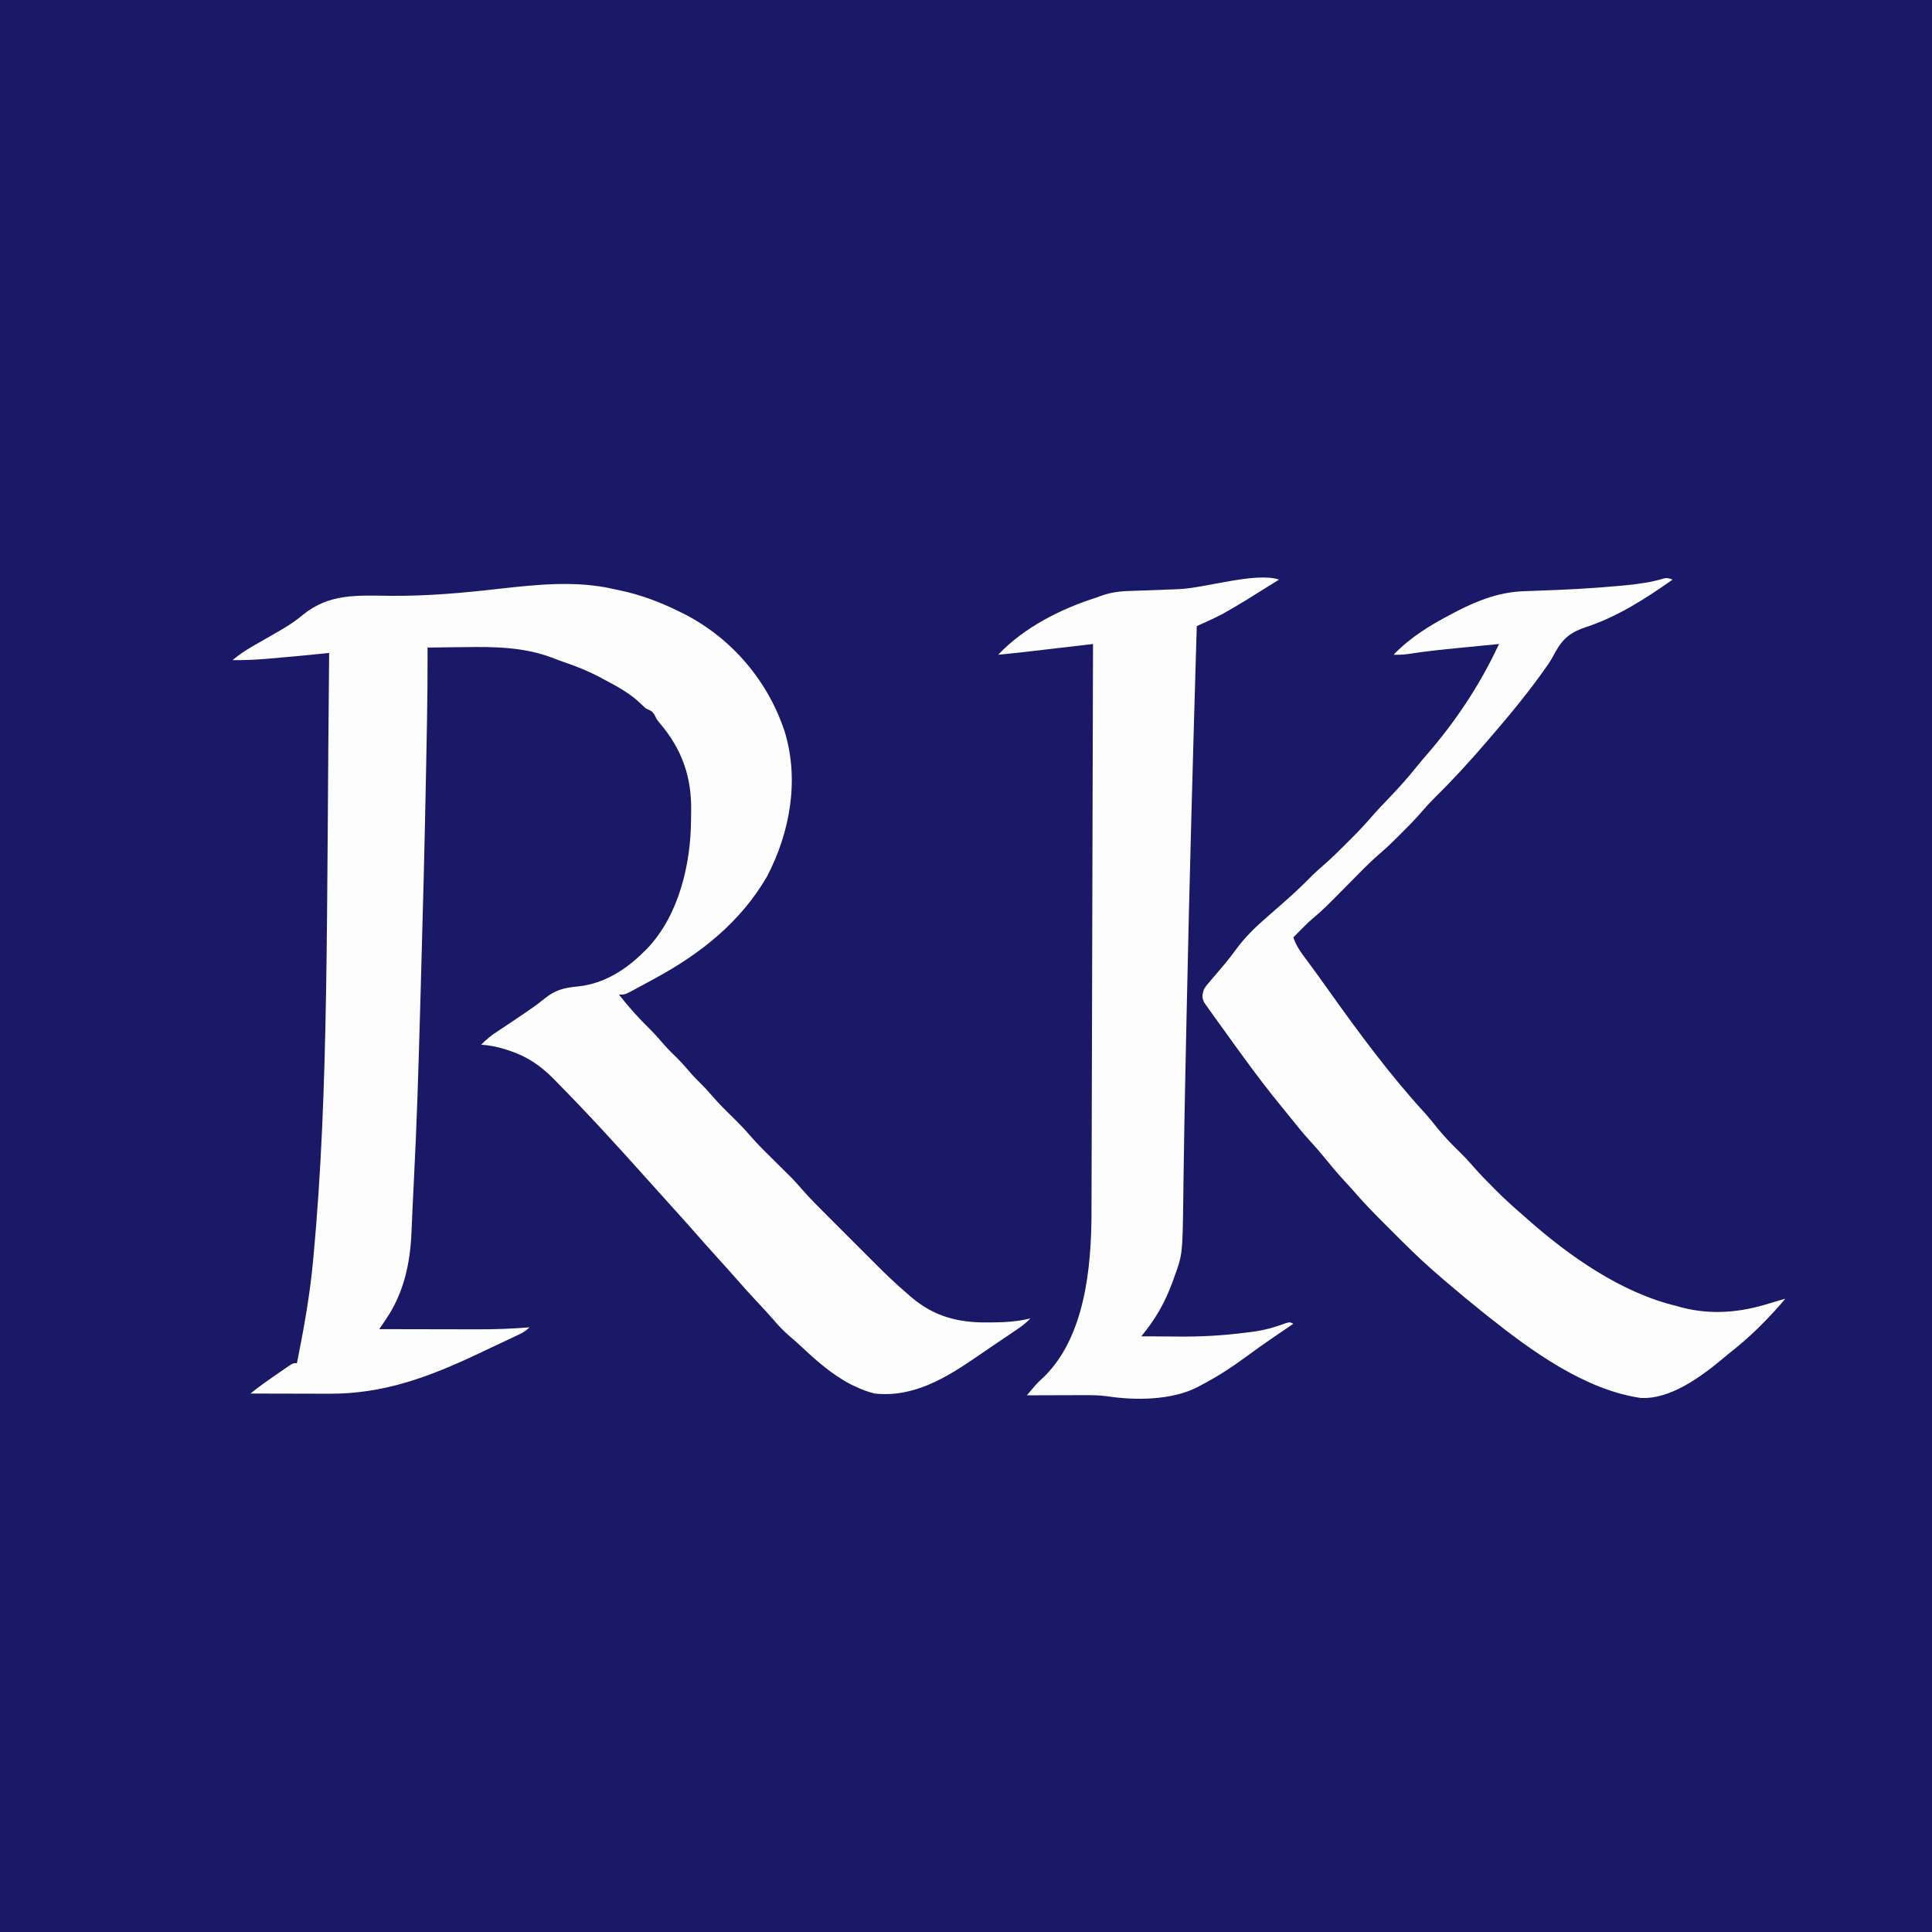
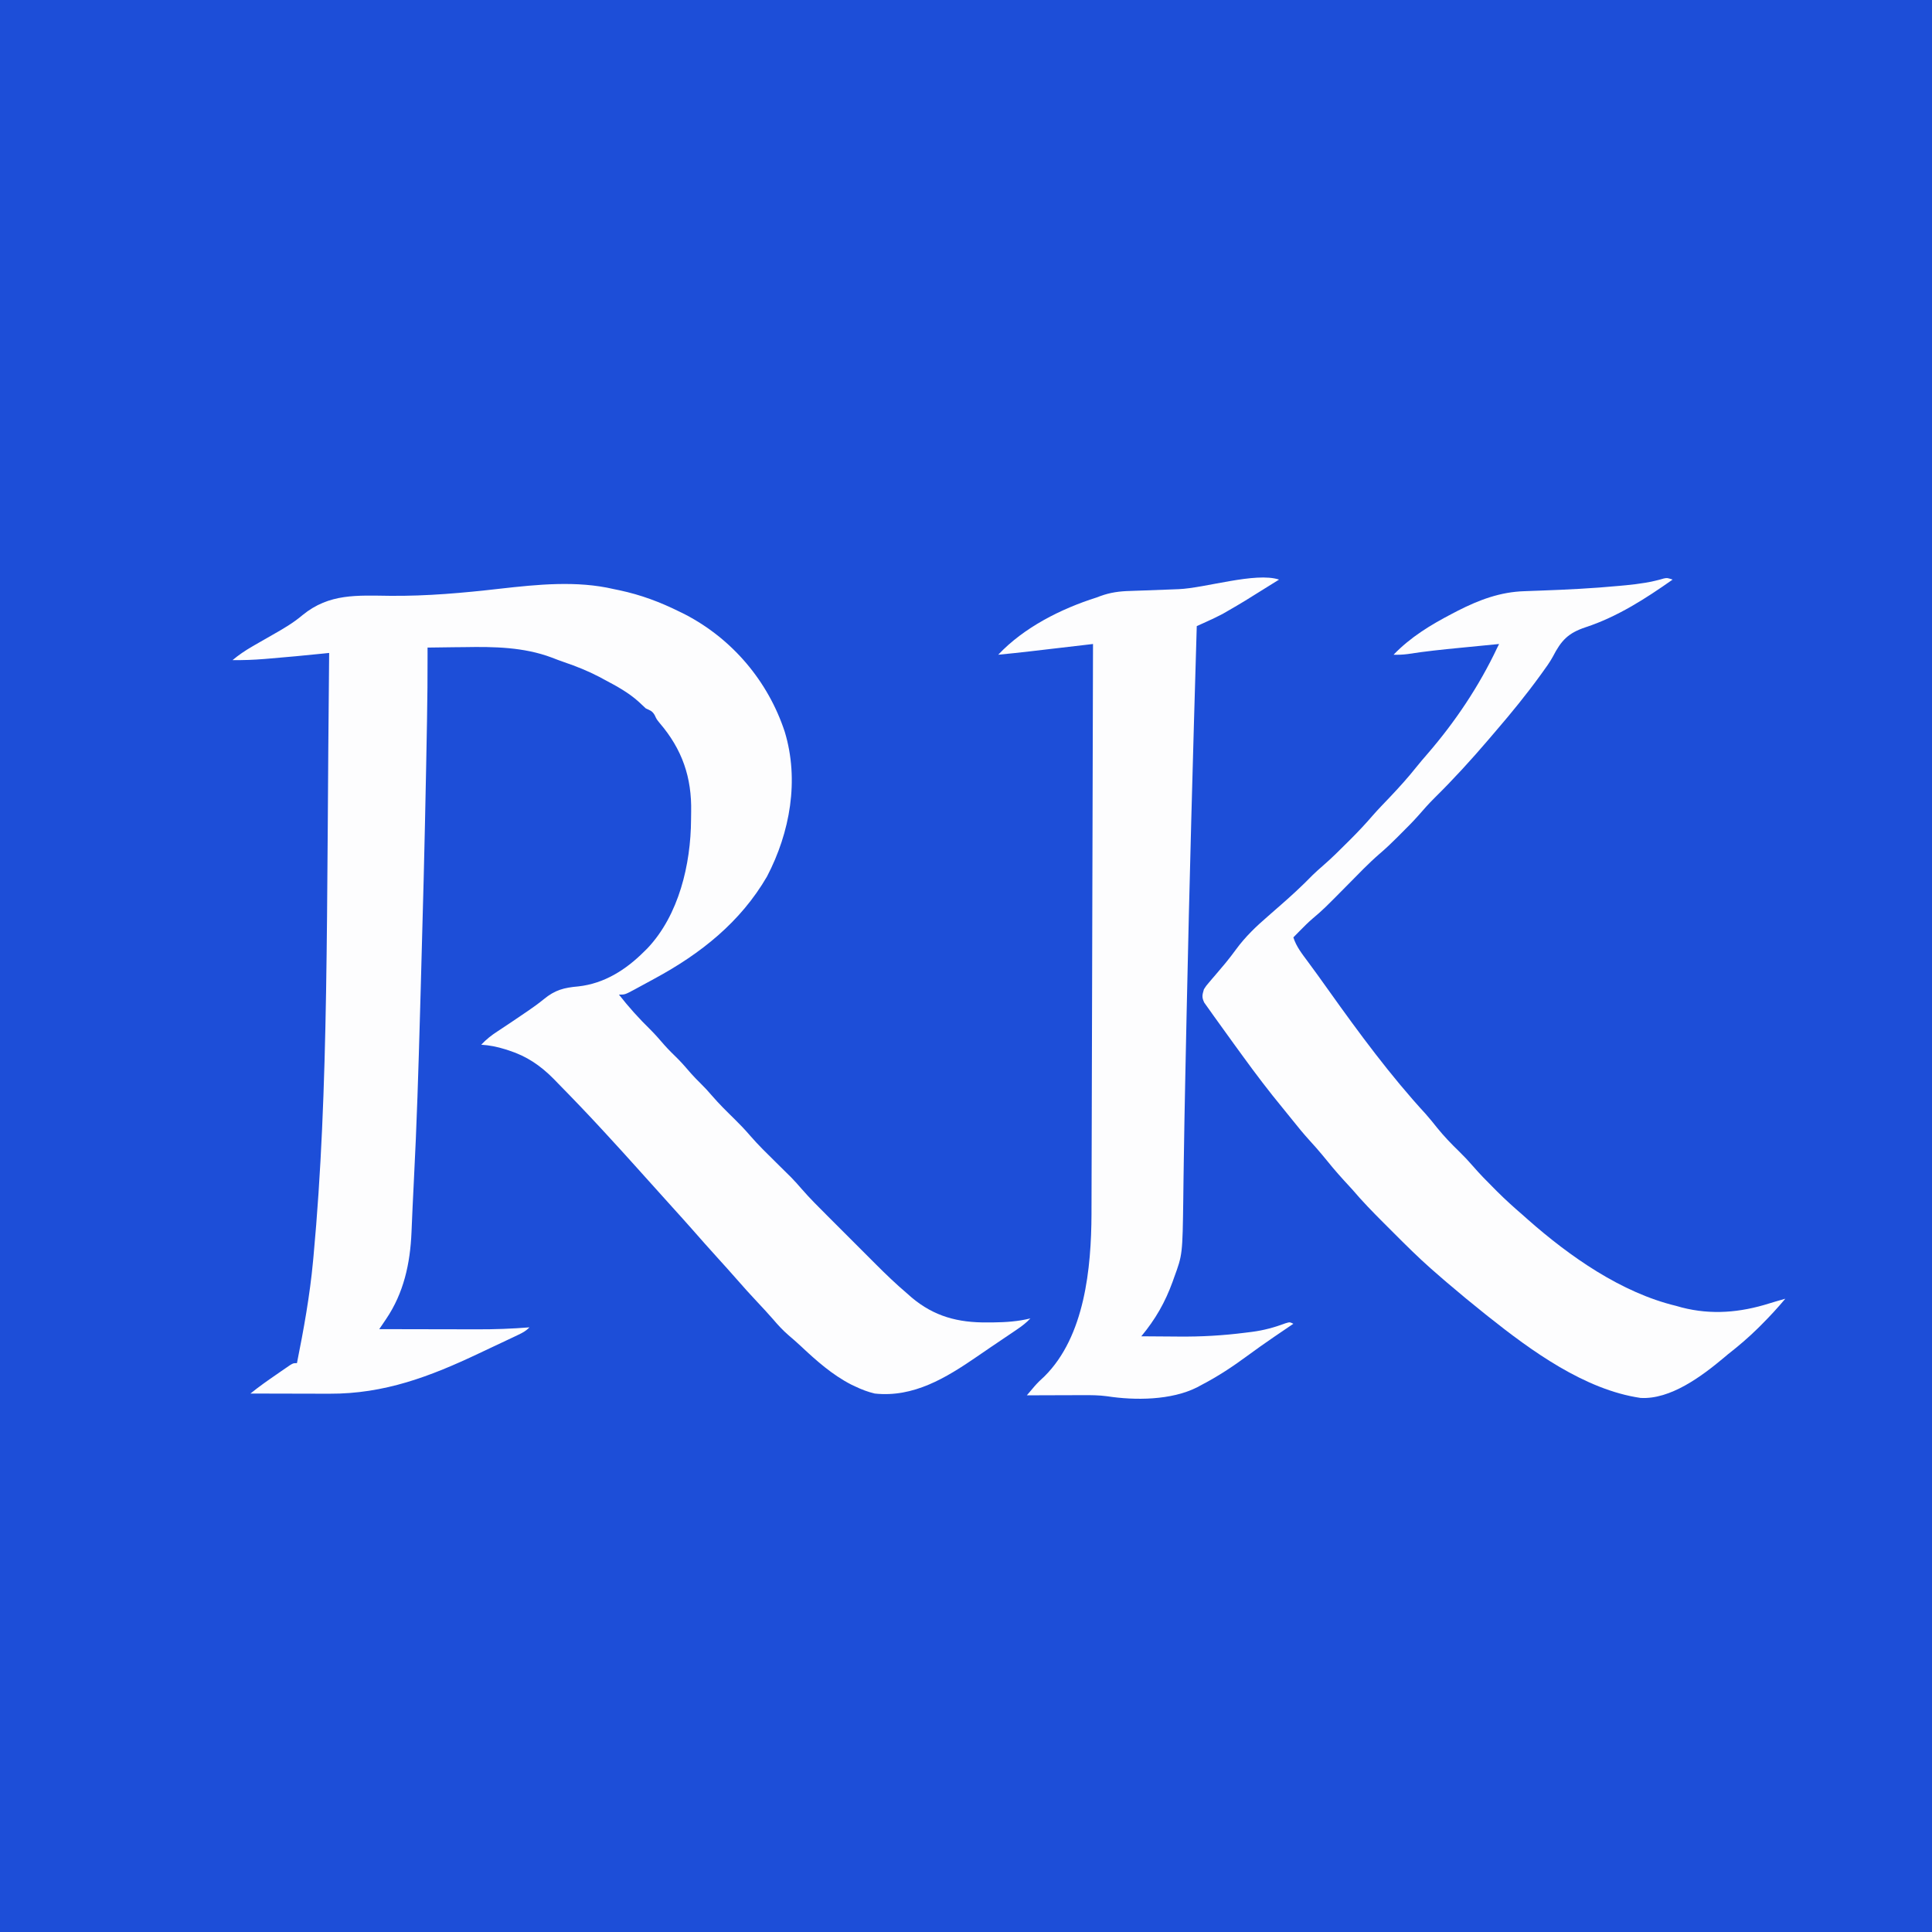
<svg xmlns="http://www.w3.org/2000/svg" version="1.1" width="1080" height="1080">
-   <path d="M0 0 C356.4 0 712.8 0 1080 0 C1080 356.4 1080 712.8 1080 1080 C723.6 1080 367.2 1080 0 1080 C0 723.6 0 367.2 0 0 Z " fill="#1A1967" transform="translate(0,0)" />
+   <path d="M0 0 C356.4 0 712.8 0 1080 0 C1080 356.4 1080 712.8 1080 1080 C723.6 1080 367.2 1080 0 1080 C0 723.6 0 367.2 0 0 Z " fill="#1D4ED8" transform="translate(0,0)" />
  <path d="M0 0 C1.545 0.32 1.545 0.32 3.121 0.646 C15.201 3.217 25.844 7.211 36.875 12.688 C37.86 13.173 38.845 13.659 39.859 14.16 C66.297 27.876 86.278 51.557 95.555 79.755 C103.754 106.774 98.527 135.961 85.652 160.629 C70.793 186.201 48.54 203.804 22.875 217.688 C22.109 218.107 21.343 218.526 20.554 218.958 C18.228 220.23 15.896 221.492 13.562 222.75 C12.839 223.144 12.116 223.539 11.37 223.945 C6.222 226.688 6.222 226.688 2.875 226.688 C8.331 233.652 13.993 239.941 20.309 246.125 C23.09 248.903 25.649 251.805 28.199 254.793 C30.64 257.553 33.278 260.1 35.902 262.684 C38.448 265.27 40.795 268.003 43.16 270.754 C44.835 272.642 46.574 274.419 48.375 276.188 C50.686 278.458 52.844 280.779 54.938 283.25 C58.922 287.885 63.272 292.14 67.637 296.412 C70.594 299.327 73.426 302.282 76.125 305.438 C80.754 310.8 85.834 315.717 90.875 320.688 C92.795 322.58 94.711 324.477 96.625 326.375 C97.465 327.204 98.306 328.033 99.172 328.887 C101.21 330.998 103.128 333.12 105.035 335.344 C109.63 340.638 114.598 345.555 119.559 350.504 C120.583 351.529 121.608 352.555 122.632 353.581 C124.768 355.718 126.905 357.853 129.044 359.987 C131.765 362.702 134.481 365.422 137.197 368.143 C139.308 370.258 141.422 372.37 143.536 374.482 C144.538 375.483 145.539 376.485 146.539 377.488 C152.147 383.106 157.826 388.546 163.875 393.688 C164.704 394.421 165.533 395.154 166.387 395.91 C179.065 406.631 192.487 410.082 208.75 409.938 C209.801 409.934 210.852 409.93 211.936 409.926 C219.088 409.846 225.904 409.4 232.875 407.688 C230.591 410.126 228.165 411.968 225.402 413.84 C224.512 414.446 223.621 415.051 222.704 415.676 C221.75 416.319 220.795 416.962 219.812 417.625 C218.827 418.291 217.842 418.957 216.828 419.643 C214.809 421.007 212.789 422.369 210.768 423.73 C208.162 425.493 205.569 427.274 202.98 429.062 C185.787 440.872 167.563 452.032 145.875 449.688 C141.97 448.761 138.488 447.423 134.875 445.688 C134.131 445.337 133.387 444.986 132.621 444.625 C122.099 439.204 113.197 431.302 104.629 423.254 C102.32 421.102 99.972 419.038 97.562 417 C94.404 414.254 91.693 411.31 88.988 408.121 C86.194 404.903 83.285 401.8 80.375 398.688 C76.359 394.383 72.388 390.057 68.539 385.602 C65.042 381.579 61.447 377.643 57.875 373.688 C53.105 368.405 48.356 363.108 43.68 357.742 C40.119 353.688 36.491 349.693 32.875 345.688 C31.375 344.021 29.875 342.354 28.375 340.688 C27.633 339.863 26.89 339.038 26.125 338.188 C23.875 335.688 21.625 333.188 19.375 330.688 C18.63 329.86 17.885 329.032 17.117 328.18 C15.642 326.54 14.168 324.9 12.695 323.258 C7.311 317.26 1.895 311.292 -3.572 305.37 C-4.629 304.224 -5.685 303.078 -6.74 301.931 C-14.659 293.334 -22.746 284.9 -30.938 276.562 C-31.796 275.674 -32.655 274.785 -33.541 273.869 C-41.001 266.341 -48.64 261.112 -58.75 257.875 C-59.389 257.67 -60.028 257.465 -60.686 257.253 C-65.179 255.856 -69.437 254.975 -74.125 254.688 C-71.275 251.658 -68.364 249.381 -64.875 247.125 C-59.901 243.863 -54.967 240.553 -50.062 237.188 C-49.032 236.489 -49.032 236.489 -47.982 235.775 C-44.946 233.701 -42.033 231.612 -39.188 229.277 C-32.844 224.076 -27.97 222.819 -19.832 222.094 C-5.328 220.504 6.758 212.787 16.875 202.688 C17.501 202.073 18.128 201.458 18.773 200.824 C36.423 182.177 43.036 153.739 43.17 128.905 C43.182 127.441 43.202 125.977 43.232 124.513 C43.621 105.289 38.25 89.576 25.574 74.809 C23.875 72.688 23.875 72.688 22.895 70.535 C21.585 68.162 20.304 67.808 17.875 66.688 C16.555 65.511 15.265 64.298 14 63.062 C8.236 57.838 1.7 54.299 -5.125 50.688 C-6.647 49.866 -6.647 49.866 -8.199 49.027 C-14.525 45.725 -20.953 43.169 -27.703 40.863 C-30.07 40.05 -32.416 39.174 -34.742 38.25 C-50.396 32.388 -66.95 32.146 -83.438 32.438 C-85.462 32.458 -87.486 32.476 -89.51 32.492 C-94.382 32.532 -99.253 32.607 -104.125 32.688 C-104.122 33.975 -104.118 35.262 -104.115 36.589 C-104.092 48.857 -104.197 61.117 -104.422 73.383 C-104.438 74.305 -104.455 75.226 -104.472 76.176 C-104.6 83.388 -104.736 90.6 -104.875 97.812 C-104.896 98.894 -104.916 99.975 -104.938 101.089 C-105.716 141.777 -106.765 182.455 -107.929 223.133 C-108.059 227.674 -108.188 232.214 -108.316 236.755 C-109.201 268.203 -110.137 299.641 -111.786 331.061 C-112.283 340.576 -112.697 350.097 -113.097 359.617 C-113.83 376.942 -117.419 393.492 -127.297 408.047 C-128.015 409.109 -128.732 410.171 -129.472 411.265 C-130.017 412.064 -130.563 412.864 -131.125 413.688 C-122.388 413.711 -113.65 413.729 -104.913 413.739 C-100.854 413.744 -96.795 413.752 -92.737 413.763 C-88.807 413.774 -84.878 413.78 -80.949 413.782 C-79.462 413.784 -77.976 413.788 -76.489 413.793 C-66.654 413.828 -56.932 413.47 -47.125 412.688 C-49.217 414.779 -50.852 415.64 -53.508 416.902 C-54.415 417.336 -55.323 417.769 -56.258 418.216 C-57.245 418.681 -58.233 419.146 -59.25 419.625 C-60.275 420.11 -61.301 420.595 -62.357 421.095 C-64.524 422.117 -66.691 423.137 -68.86 424.154 C-70.977 425.149 -73.093 426.147 -75.207 427.15 C-102.674 440.186 -128.277 449.916 -158.984 449.785 C-160.255 449.784 -161.525 449.782 -162.834 449.781 C-166.168 449.776 -169.502 449.767 -172.836 449.756 C-176.255 449.746 -179.674 449.741 -183.094 449.736 C-189.771 449.725 -196.448 449.709 -203.125 449.688 C-198.392 445.844 -193.463 442.384 -188.438 438.938 C-187.571 438.336 -186.704 437.734 -185.811 437.113 C-184.568 436.261 -184.568 436.261 -183.301 435.391 C-182.547 434.871 -181.793 434.352 -181.017 433.817 C-179.125 432.688 -179.125 432.688 -177.125 432.688 C-173.338 413.782 -169.927 394.95 -168.137 375.742 C-168.051 374.833 -167.966 373.923 -167.878 372.987 C-159.194 279.204 -160.705 184.186 -159.125 35.688 C-161.061 35.884 -161.061 35.884 -163.036 36.085 C-172.789 37.073 -182.541 38.032 -192.312 38.812 C-193.339 38.899 -194.366 38.985 -195.424 39.074 C-201.347 39.551 -207.183 39.774 -213.125 39.688 C-209.619 36.758 -206.056 34.355 -202.102 32.07 C-201.529 31.736 -200.956 31.402 -200.366 31.058 C-197.176 29.199 -193.97 27.37 -190.754 25.555 C-184.827 22.185 -179.174 18.928 -173.961 14.492 C-159.054 2.329 -143.527 3.559 -125.147 3.752 C-104.367 3.956 -84.196 2.133 -63.587 -0.232 C-42.667 -2.583 -20.723 -4.854 0 0 Z " fill="#FDFDFE" transform="translate(343.125,329.3125)" />
  <path d="M0 0 C-15.069 10.61 -30.949 20.826 -48.561 26.608 C-58.448 29.883 -62.257 33.999 -66.981 43.137 C-68.694 46.269 -70.775 49.119 -72.875 52 C-73.29 52.576 -73.705 53.152 -74.133 53.746 C-81.799 64.315 -90.042 74.418 -98.552 84.314 C-100.047 86.055 -101.533 87.803 -103.02 89.551 C-112.593 100.759 -122.55 111.648 -133.043 122.004 C-136.269 125.208 -139.26 128.553 -142.227 131.996 C-145.32 135.493 -148.628 138.772 -151.938 142.062 C-152.602 142.731 -153.267 143.399 -153.951 144.088 C-157.098 147.229 -160.273 150.272 -163.66 153.152 C-169.944 158.574 -175.669 164.602 -181.5 170.5 C-195.185 184.341 -195.185 184.341 -201.377 189.604 C-203.7 191.602 -205.851 193.755 -208 195.938 C-208.763 196.71 -209.526 197.482 -210.312 198.277 C-211.148 199.13 -211.148 199.13 -212 200 C-210.361 205.173 -207.188 209.132 -204 213.438 C-202.811 215.062 -201.622 216.687 -200.434 218.312 C-199.847 219.112 -199.26 219.911 -198.656 220.734 C-196.429 223.782 -194.245 226.858 -192.062 229.938 C-175.181 253.629 -157.767 277.244 -138.062 298.688 C-135.84 301.18 -133.766 303.762 -131.688 306.375 C-127.875 311.096 -123.781 315.378 -119.425 319.589 C-116.69 322.245 -114.119 324.973 -111.629 327.859 C-107.95 332.112 -104.049 336.099 -100.062 340.062 C-99.398 340.731 -98.733 341.399 -98.049 342.088 C-93.53 346.598 -88.837 350.836 -84 355 C-82.928 355.949 -81.858 356.899 -80.789 357.852 C-57.463 378.41 -28.627 398.659 2 406 C3.04 406.294 4.081 406.588 5.152 406.891 C21.736 411.148 37.797 409.729 53.979 404.634 C56.97 403.696 59.984 402.851 63 402 C58.797 407.007 54.437 411.756 49.812 416.375 C48.828 417.358 48.828 417.358 47.823 418.362 C42.484 423.635 36.919 428.382 31 433 C30.229 433.65 29.458 434.299 28.664 434.969 C16.341 445.286 -1.205 458.462 -17.961 457.445 C-49.129 452.878 -78.997 431.11 -103 412 C-103.597 411.525 -104.193 411.051 -104.808 410.562 C-112.096 404.743 -119.288 398.812 -126.375 392.75 C-127.158 392.08 -127.158 392.08 -127.957 391.397 C-129.646 389.941 -131.324 388.472 -133 387 C-134.05 386.085 -134.05 386.085 -135.121 385.151 C-142.273 378.827 -149.024 372.129 -155.76 365.37 C-157.691 363.434 -159.627 361.503 -161.564 359.572 C-167.591 353.549 -173.489 347.505 -179 341 C-180.62 339.224 -182.244 337.453 -183.875 335.688 C-188.018 331.15 -191.924 326.469 -195.781 321.688 C-197.973 319.033 -200.242 316.48 -202.562 313.938 C-206.116 310.029 -209.46 306.014 -212.727 301.863 C-214.431 299.717 -216.153 297.593 -217.898 295.48 C-225.695 286.03 -233.064 276.325 -240.255 266.407 C-241.996 264.006 -243.744 261.61 -245.492 259.215 C-248.204 255.493 -250.894 251.757 -253.566 248.007 C-254.491 246.712 -255.421 245.421 -256.355 244.134 C-257.543 242.496 -258.71 240.842 -259.875 239.188 C-260.512 238.294 -261.149 237.401 -261.805 236.48 C-263.294 233.39 -262.944 232.247 -262 229 C-260.76 227.078 -260.76 227.078 -259.191 225.25 C-258.614 224.566 -258.037 223.881 -257.443 223.176 C-256.822 222.458 -256.202 221.74 -255.562 221 C-254.273 219.478 -252.985 217.955 -251.699 216.43 C-251.065 215.679 -250.432 214.929 -249.779 214.155 C-247.782 211.736 -245.907 209.25 -244.05 206.723 C-238.753 199.519 -232.736 193.801 -226 188 C-224.625 186.792 -223.25 185.584 -221.875 184.375 C-220.941 183.563 -220.941 183.563 -219.988 182.734 C-213.574 177.139 -207.325 171.45 -201.398 165.336 C-199.412 163.401 -197.392 161.593 -195.293 159.785 C-190.638 155.743 -186.284 151.432 -181.938 147.062 C-181.174 146.303 -180.41 145.543 -179.623 144.76 C-175.496 140.626 -171.546 136.407 -167.736 131.981 C-164.64 128.448 -161.368 125.084 -158.125 121.688 C-152.89 116.165 -147.851 110.608 -143.121 104.645 C-141.178 102.222 -139.167 99.872 -137.128 97.529 C-121.553 79.54 -108.147 59.515 -98 38 C-97.67 37.34 -97.34 36.68 -97 36 C-102.441 36.529 -107.881 37.062 -113.321 37.599 C-115.165 37.781 -117.009 37.961 -118.854 38.14 C-128.67 39.095 -138.439 40.097 -148.183 41.637 C-150.827 41.978 -153.338 42.068 -156 42 C-146.506 32.154 -135.318 25.352 -123.25 19.062 C-121.689 18.247 -121.689 18.247 -120.097 17.416 C-108.076 11.297 -96.271 6.868 -82.719 6.473 C-80.903 6.404 -79.088 6.335 -77.273 6.266 C-75.859 6.216 -75.859 6.216 -74.416 6.166 C-59.516 5.637 -44.656 4.913 -29.812 3.5 C-27.894 3.322 -27.894 3.322 -25.938 3.141 C-18.788 2.428 -11.833 1.465 -4.945 -0.623 C-3 -1 -3 -1 0 0 Z " fill="#FDFDFE" transform="translate(935,324)" />
  <path d="M0 0 C-20.338 12.716 -20.338 12.716 -28.625 17.5 C-29.607 18.067 -30.59 18.634 -31.602 19.219 C-34.605 20.793 -37.623 22.216 -40.712 23.611 C-42.198 24.283 -42.198 24.283 -43.713 24.969 C-44.468 25.309 -45.222 25.649 -46 26 C-48.124 97.717 -50.131 169.434 -51.641 241.166 C-51.687 243.355 -51.733 245.545 -51.78 247.734 C-51.971 256.785 -52.159 265.836 -52.345 274.887 C-52.386 276.884 -52.428 278.881 -52.469 280.878 C-52.765 295.208 -53.03 309.537 -53.233 323.868 C-53.29 327.688 -53.348 331.507 -53.405 335.327 C-53.455 338.847 -53.496 342.366 -53.536 345.886 C-53.962 377.302 -53.962 377.302 -58.688 390.188 C-58.948 390.927 -59.209 391.667 -59.477 392.43 C-63.702 404.071 -69.103 413.465 -77 423 C-71.794 423.05 -66.588 423.086 -61.381 423.11 C-59.619 423.12 -57.858 423.133 -56.096 423.151 C-43.589 423.272 -31.407 422.58 -19 421 C-17.11 420.766 -17.11 420.766 -15.182 420.527 C-8.572 419.675 -2.604 418.046 3.637 415.707 C6 415 6 415 8 416 C7.519 416.326 7.037 416.651 6.542 416.987 C4.234 418.551 1.929 420.119 -0.375 421.688 C-1.659 422.562 -1.659 422.562 -2.969 423.454 C-8.065 426.94 -13.092 430.501 -18.065 434.159 C-26.103 440.071 -34.145 445.381 -43 450 C-44.394 450.754 -44.394 450.754 -45.816 451.523 C-60.269 458.802 -80.478 458.943 -96.25 456.496 C-100.749 455.901 -105.121 455.875 -109.652 455.902 C-110.552 455.904 -111.453 455.905 -112.38 455.907 C-115.233 455.912 -118.085 455.925 -120.938 455.938 C-122.881 455.943 -124.824 455.947 -126.768 455.951 C-131.512 455.962 -136.256 455.979 -141 456 C-140.044 454.873 -139.087 453.748 -138.128 452.624 C-137.595 451.997 -137.062 451.37 -136.513 450.724 C-134.827 448.803 -133.019 447.09 -131.125 445.375 C-108.559 422.938 -104.985 384.745 -104.845 354.711 C-104.844 353.469 -104.843 352.226 -104.842 350.947 C-104.837 349.578 -104.832 348.21 -104.827 346.842 C-104.813 343.12 -104.806 339.398 -104.799 335.677 C-104.791 331.649 -104.778 327.621 -104.765 323.593 C-104.743 316.628 -104.725 309.662 -104.709 302.696 C-104.686 292.625 -104.658 282.554 -104.629 272.483 C-104.581 256.14 -104.538 239.798 -104.497 223.455 C-104.458 207.587 -104.416 191.718 -104.372 175.85 C-104.37 174.871 -104.367 173.891 -104.364 172.882 C-104.35 167.969 -104.337 163.056 -104.323 158.143 C-104.209 117.428 -104.102 76.714 -104 36 C-105.25 36.146 -106.5 36.292 -107.789 36.443 C-112.466 36.99 -117.144 37.536 -121.822 38.081 C-123.84 38.317 -125.857 38.552 -127.874 38.788 C-130.788 39.129 -133.703 39.469 -136.617 39.809 C-137.506 39.913 -138.395 40.017 -139.311 40.124 C-145.202 40.809 -151.097 41.427 -157 42 C-142.557 26.692 -121.844 16.275 -102 10 C-101.36 9.758 -100.72 9.515 -100.06 9.266 C-94.329 7.157 -89.164 6.494 -83.086 6.34 C-82.162 6.305 -81.237 6.271 -80.285 6.235 C-78.324 6.162 -76.363 6.095 -74.402 6.034 C-69.319 5.872 -64.238 5.664 -59.156 5.461 C-58.17 5.422 -57.183 5.384 -56.167 5.344 C-41.307 4.753 -13.064 -4.355 0 0 Z " fill="#FDFDFE" transform="translate(715,324)" />
</svg>
